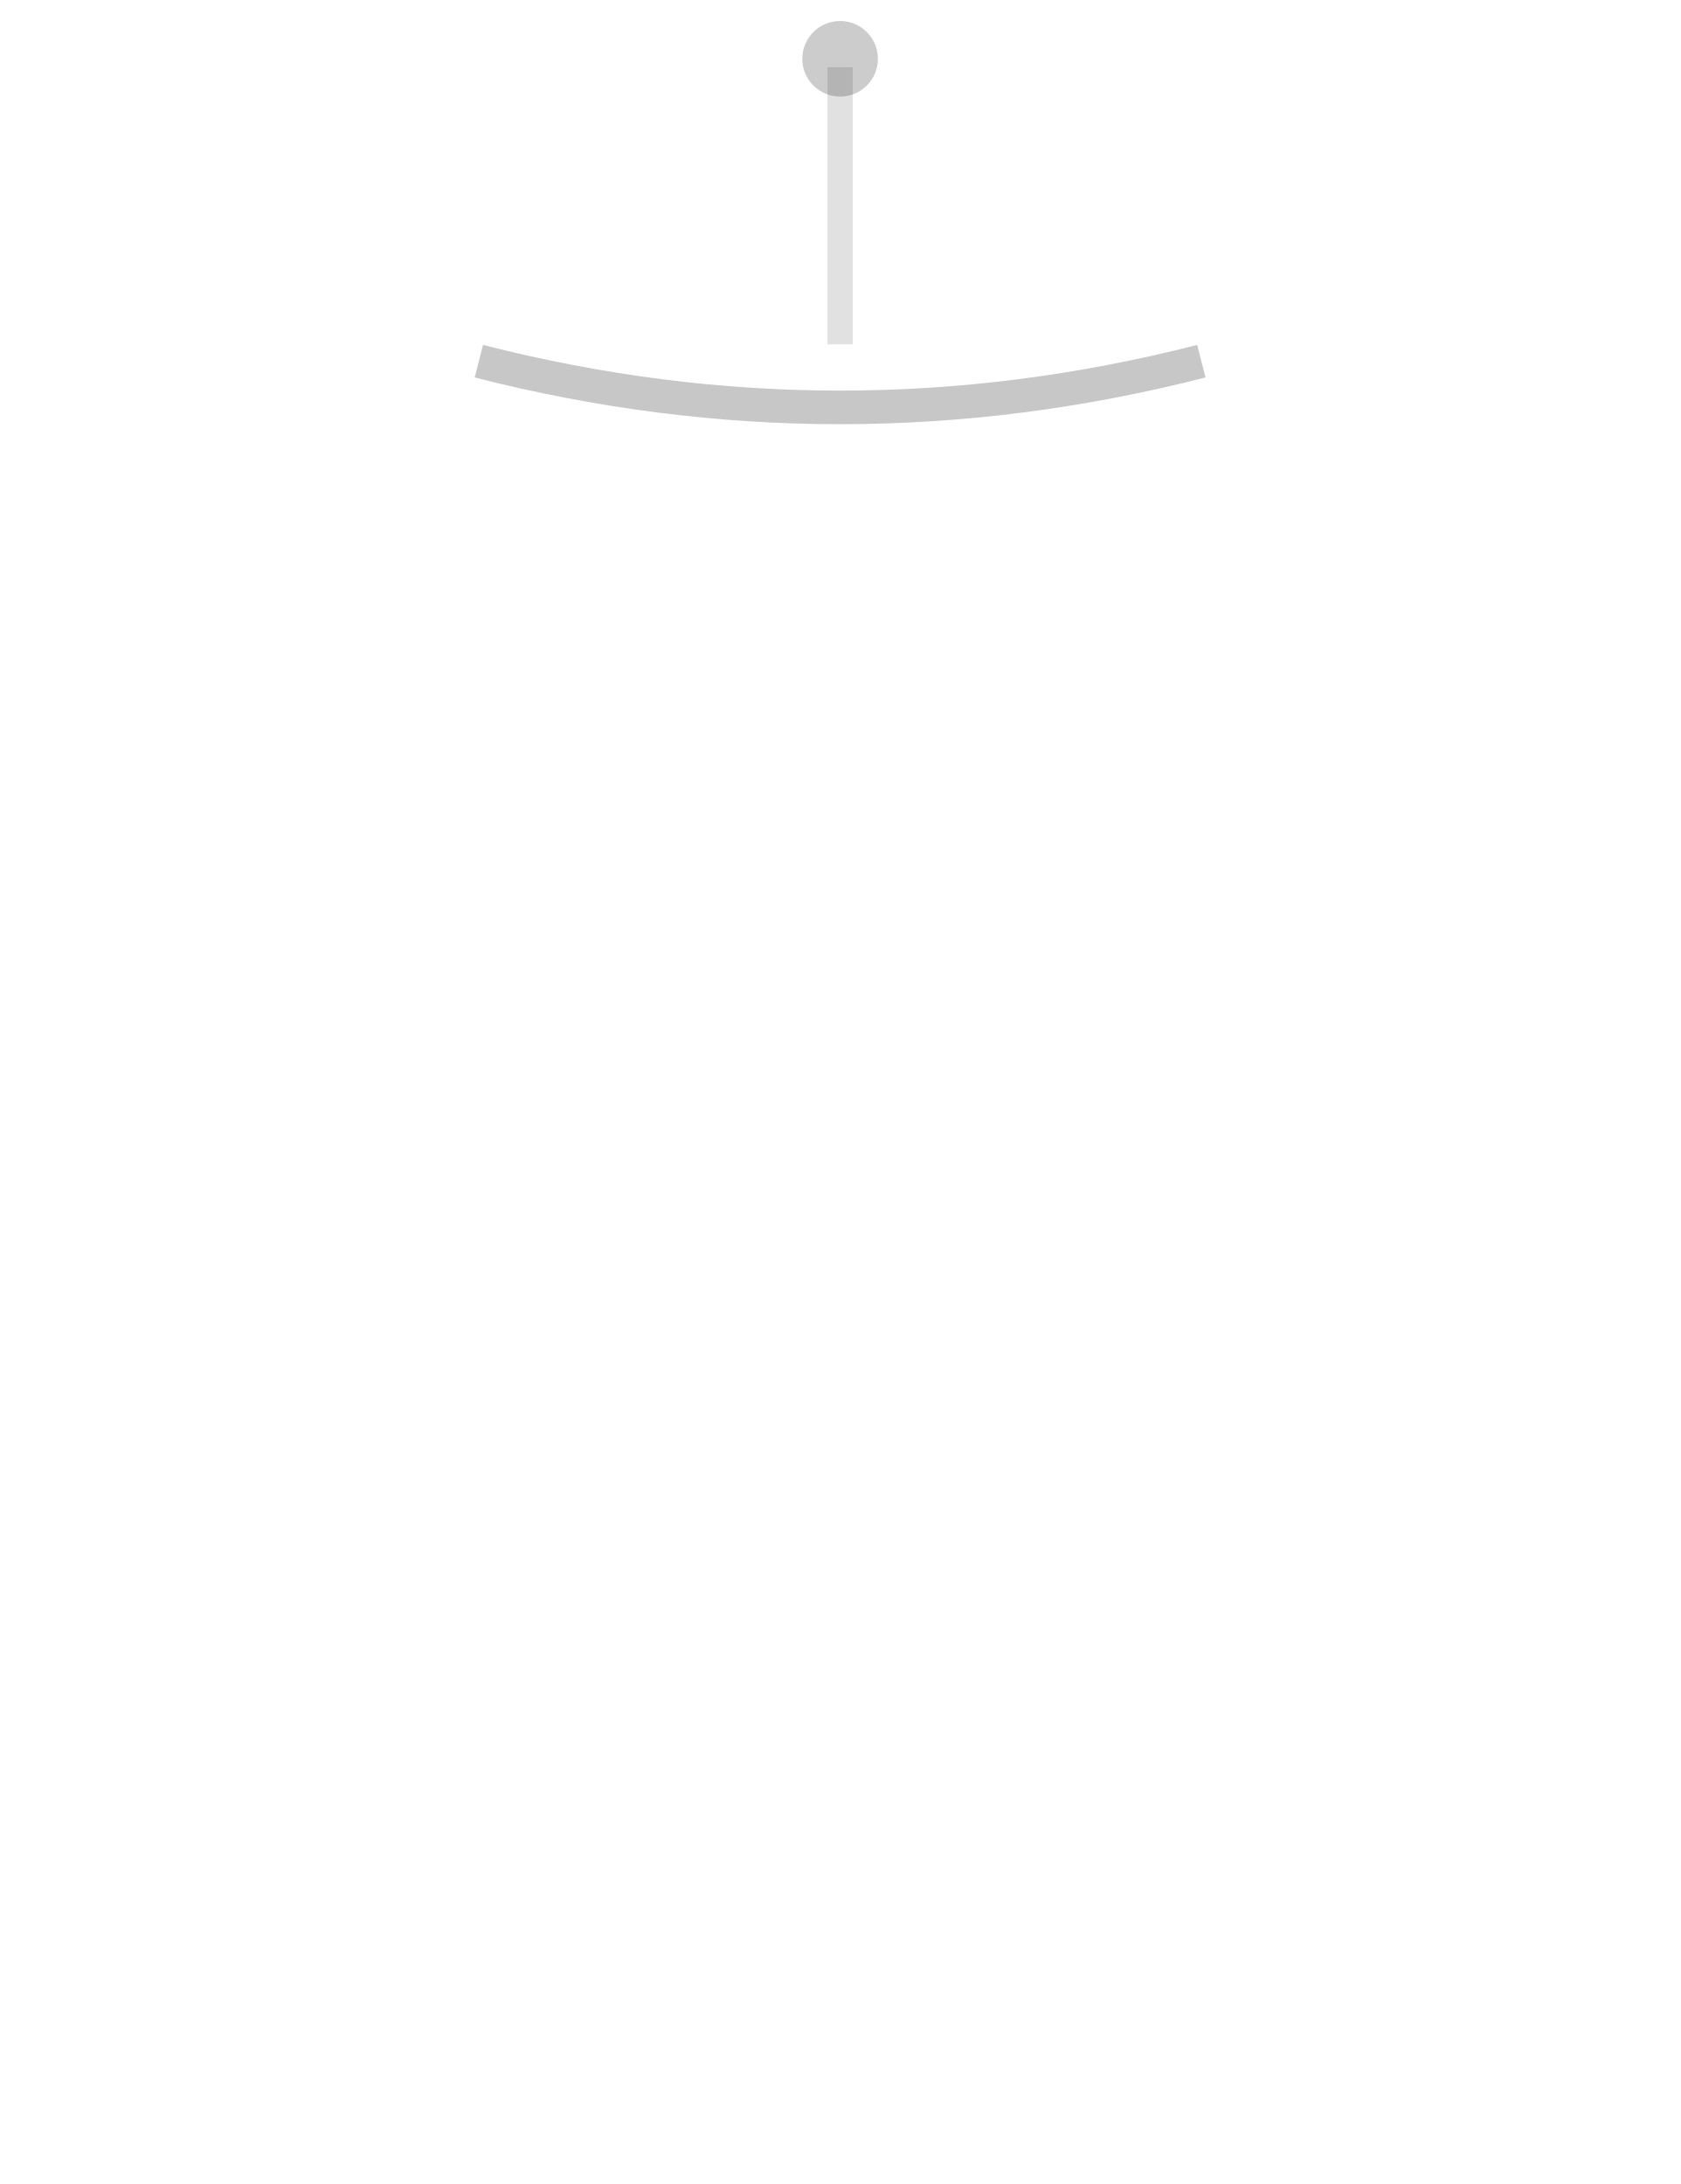
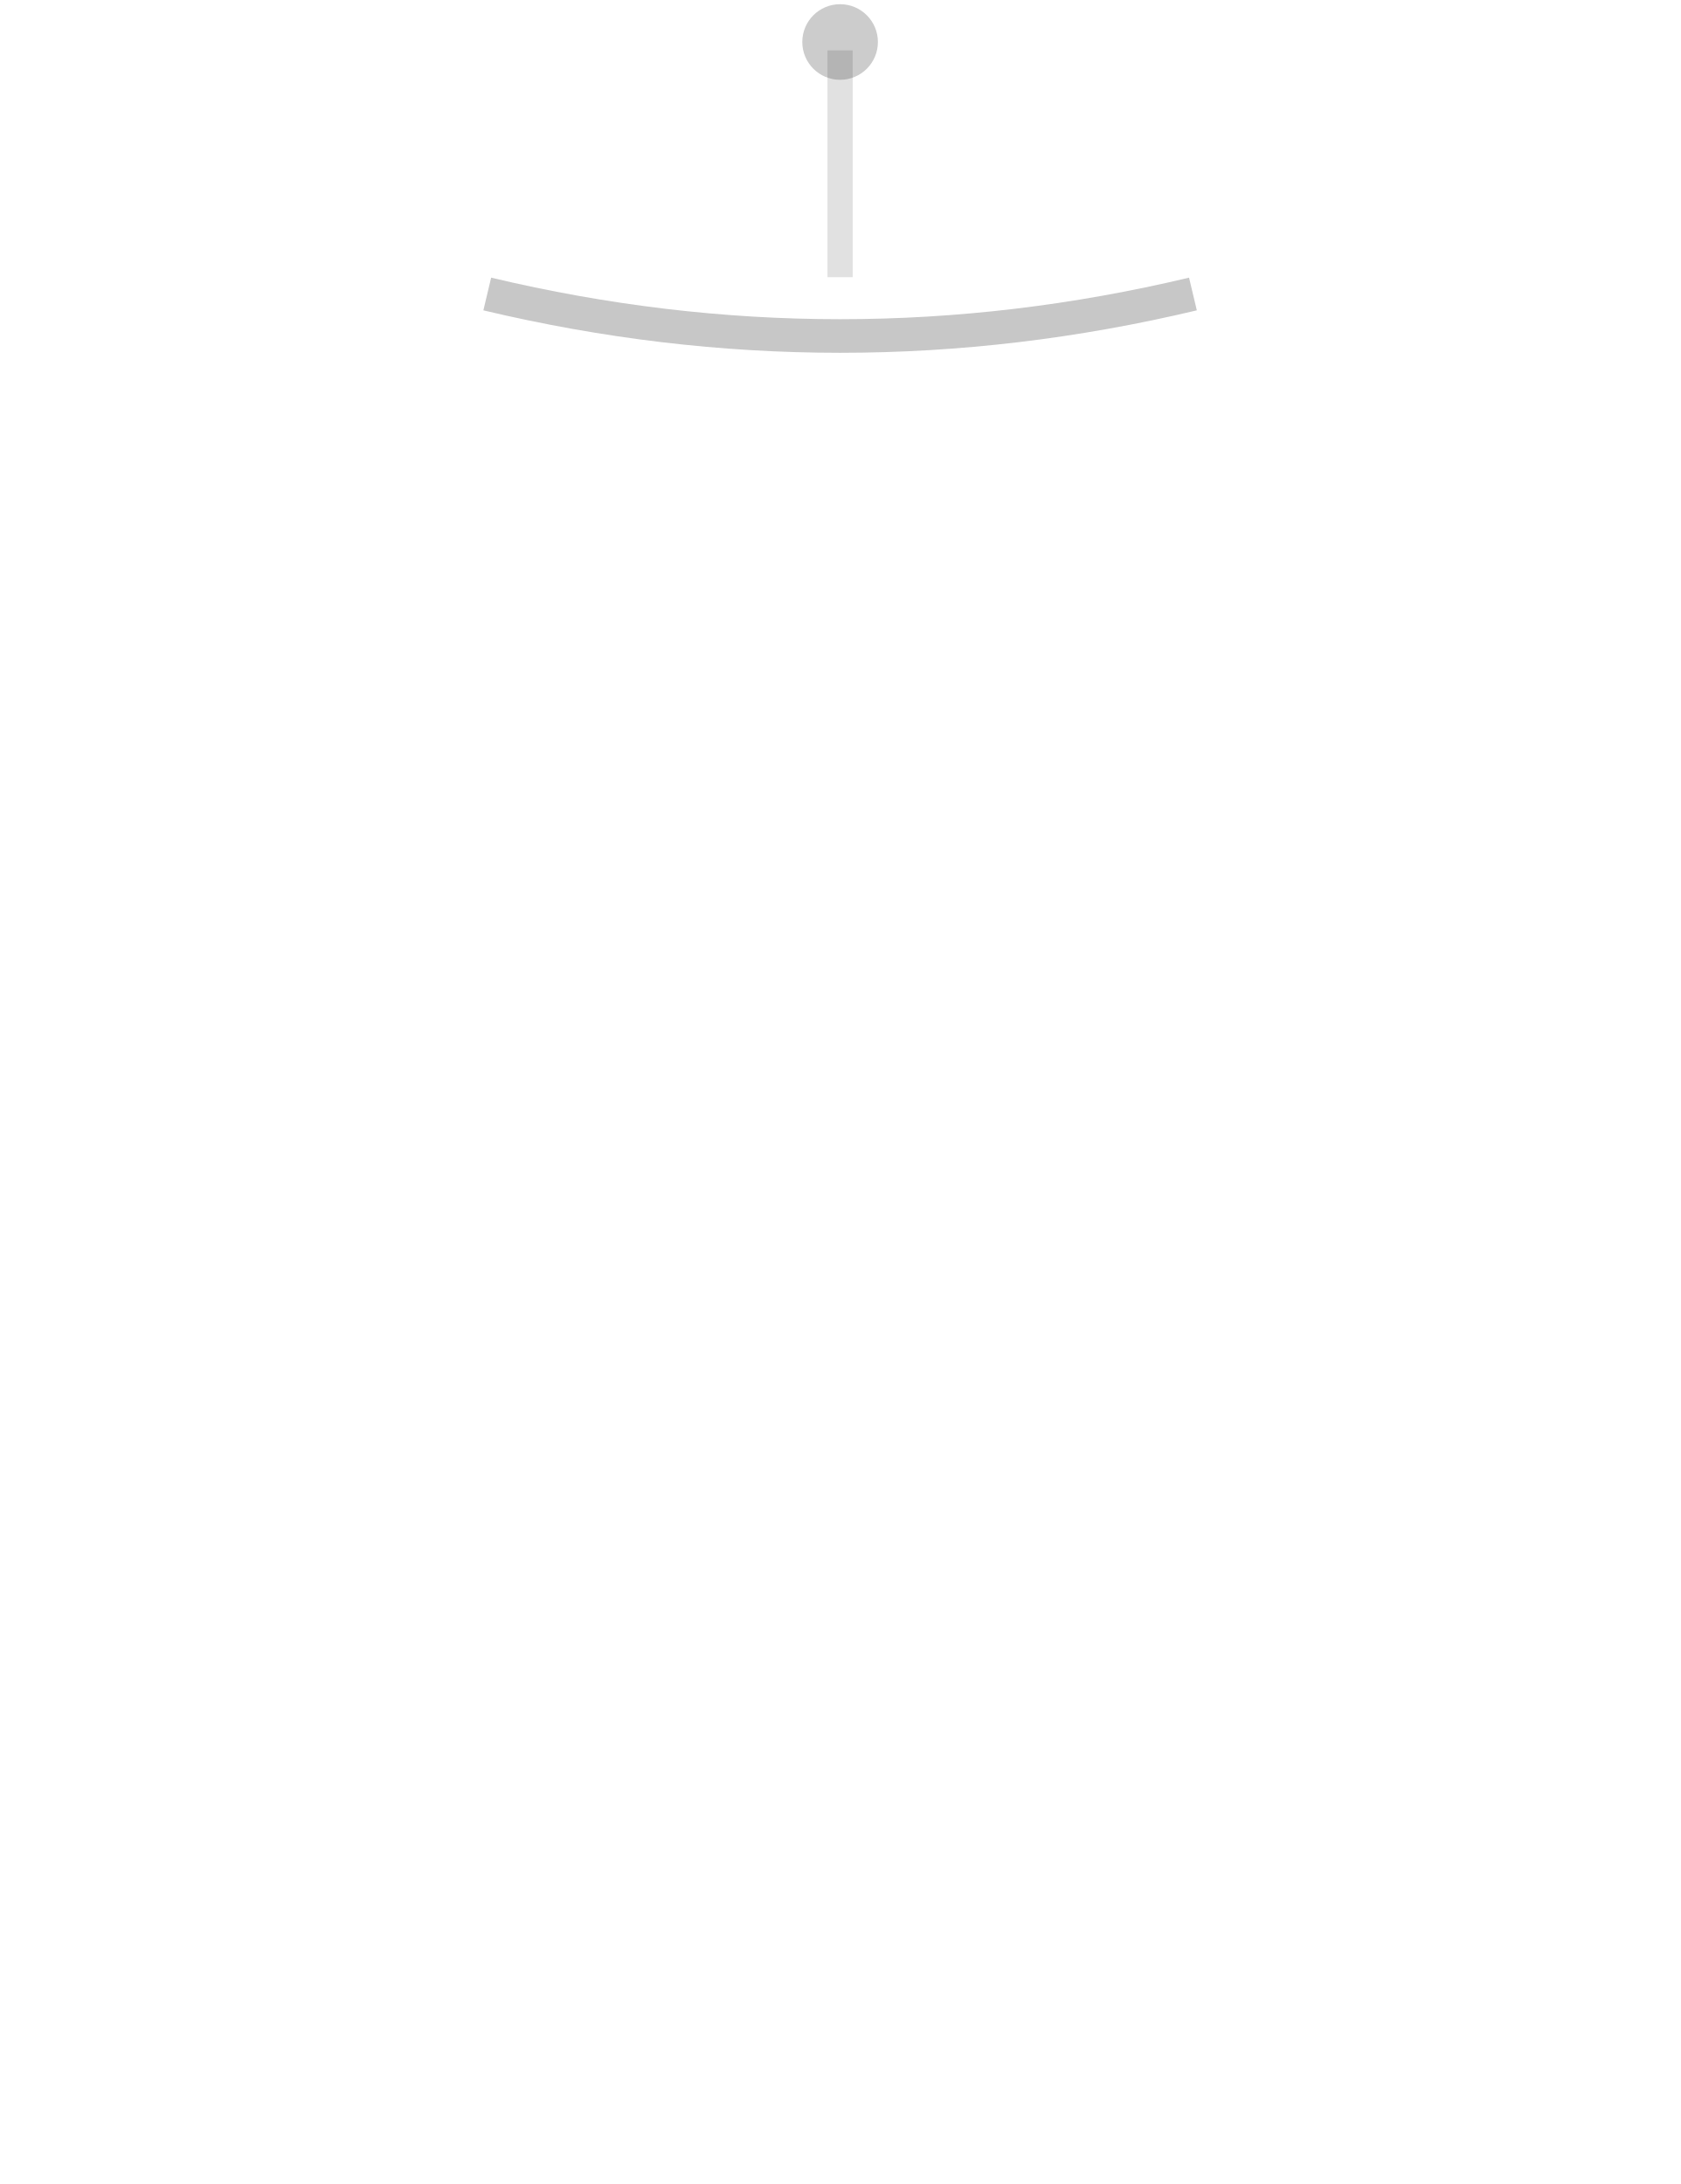
<svg xmlns="http://www.w3.org/2000/svg" width="40" height="52" viewBox="0 0 40 52">
-   <circle cx="20" cy="1.4" r=".9" fill="#000000" fill-opacity=".2" />
-   <path d="M20 1.6v6.6" stroke="#000000" stroke-opacity=".12" stroke-width=".6" />
-   <path d="M11.4 8.6q8.6 2.2 17.2 0" fill="none" stroke="#000000" stroke-opacity=".22" stroke-width=".8" />
+   <circle cx="20" cy="1" r=".9" fill="#000000" fill-opacity=".2" />
+   <path d="M20 1.2v5.4" stroke="#000000" stroke-opacity=".12" stroke-width=".6" />
+   <path d="M11.6 7q8.4 2 16.8 0" fill="none" stroke="#000000" stroke-opacity=".22" stroke-width=".8" />
</svg>
